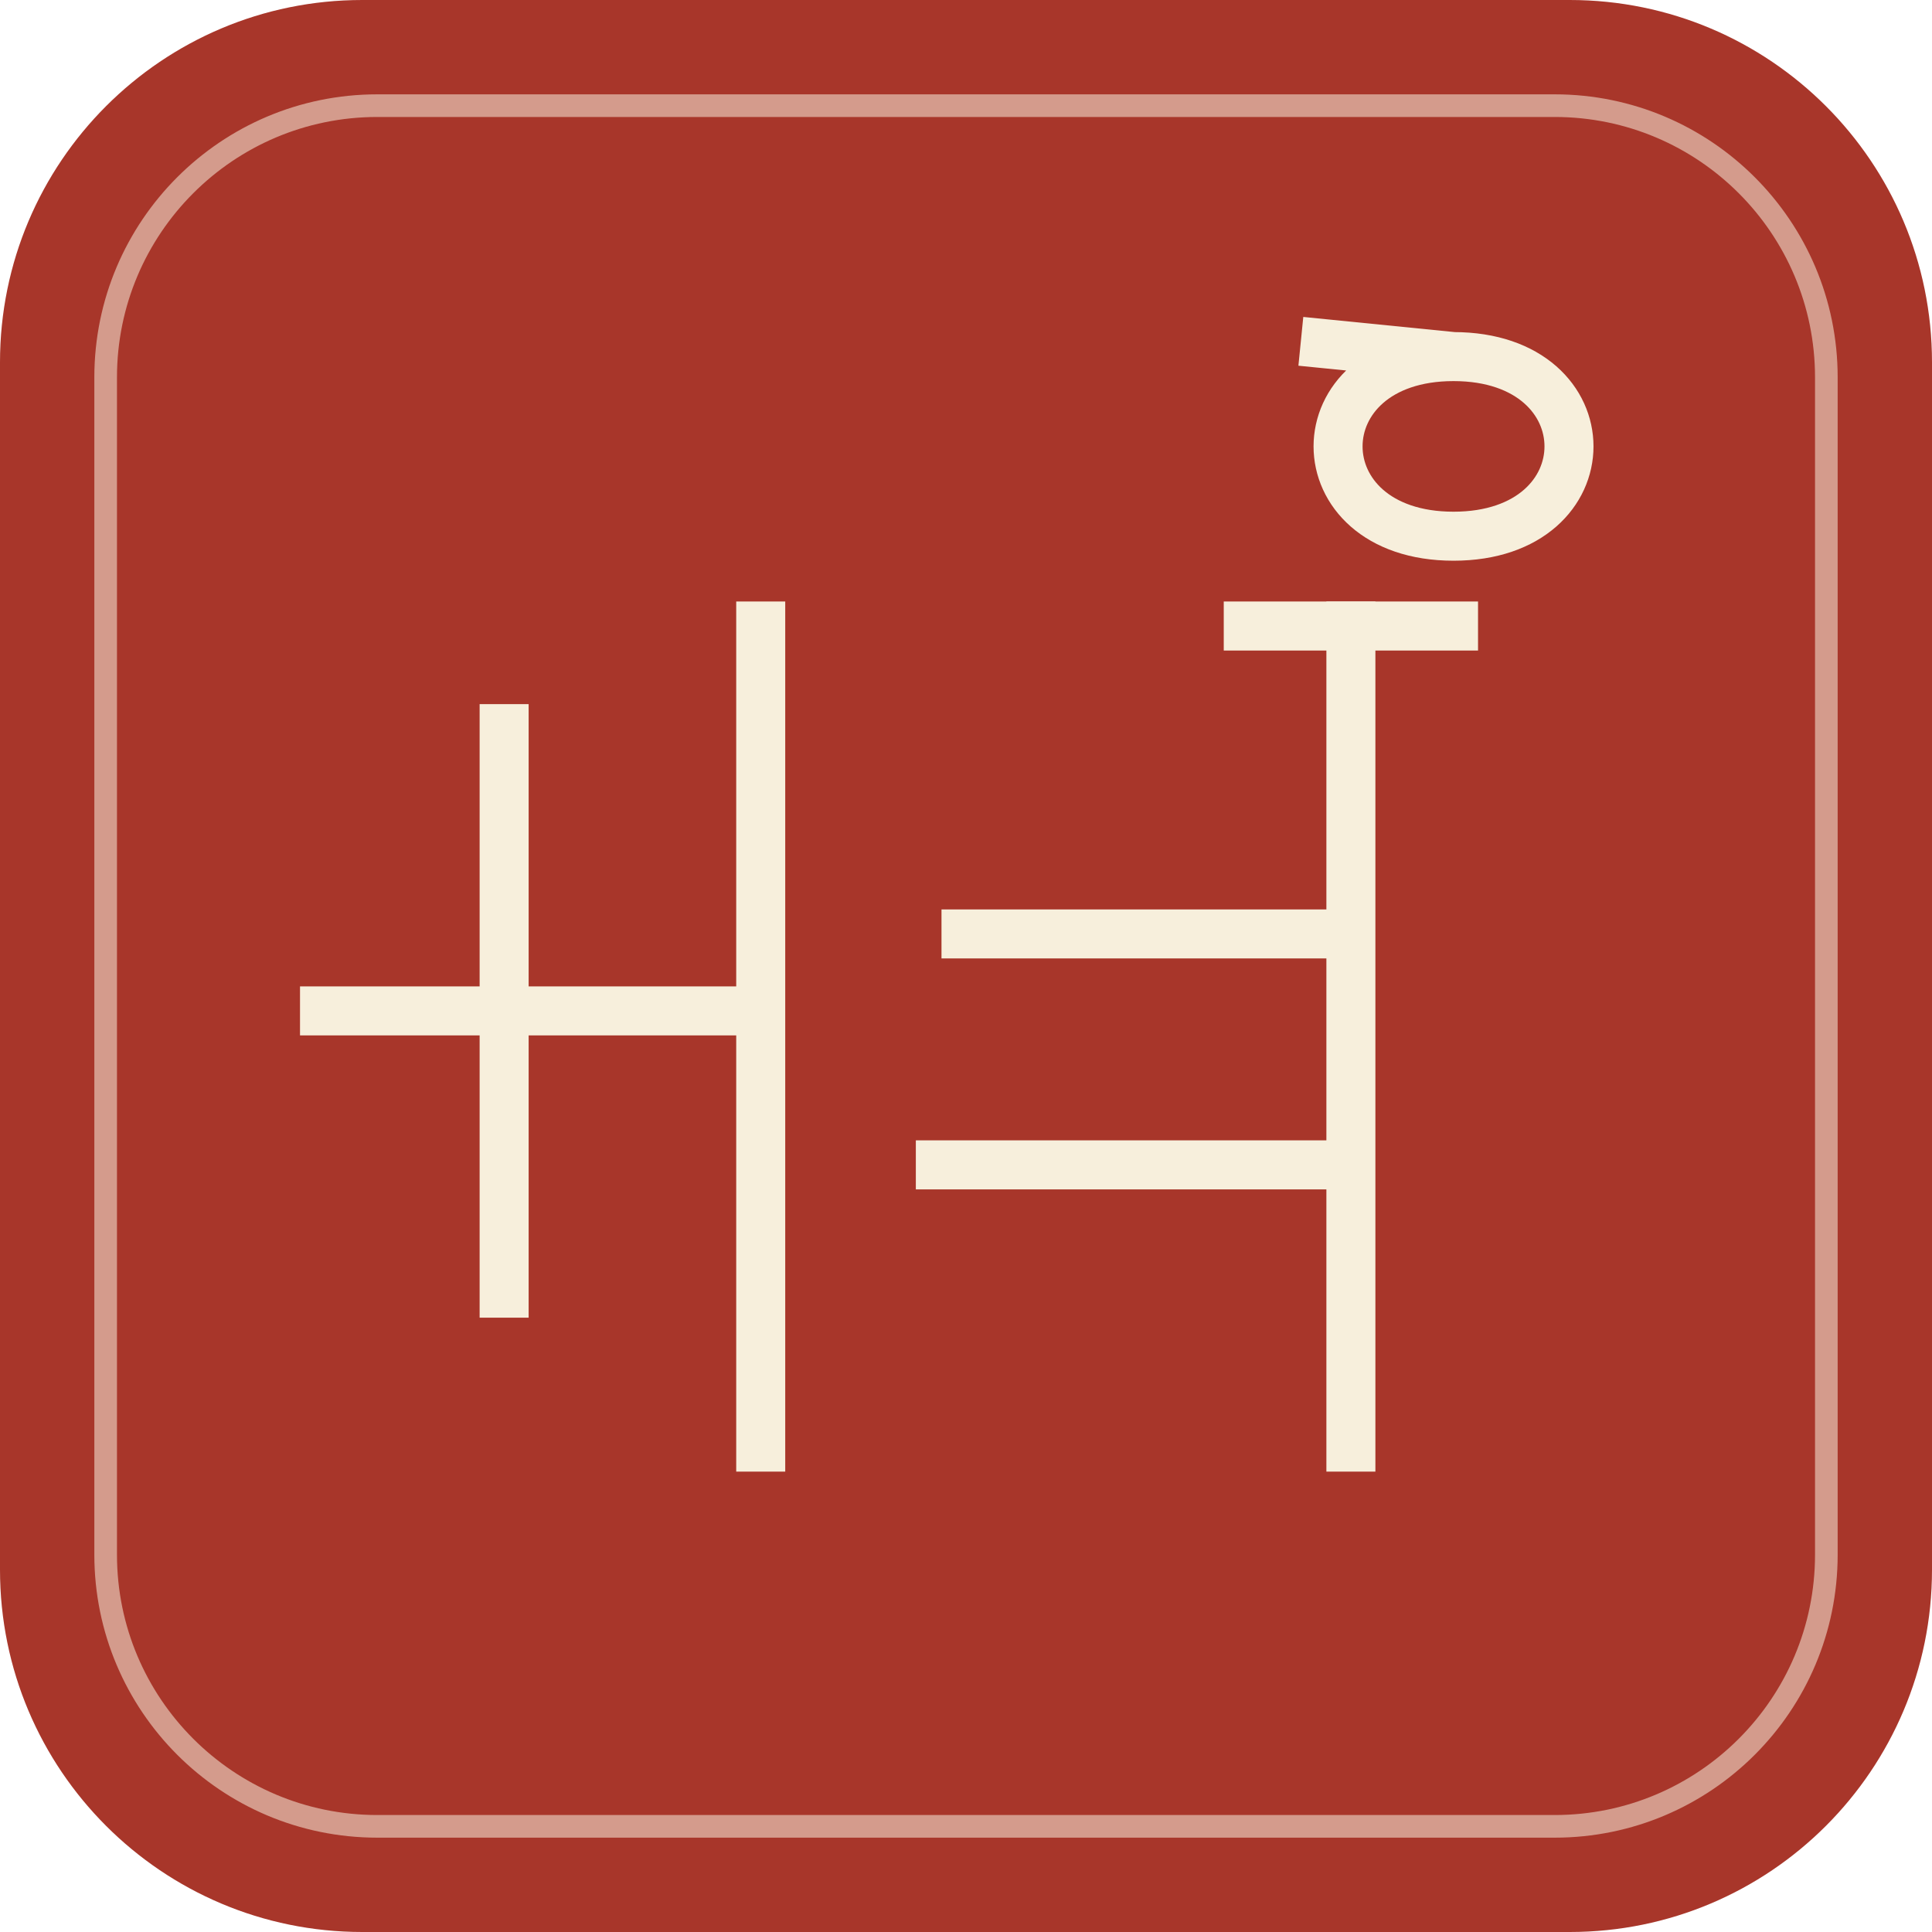
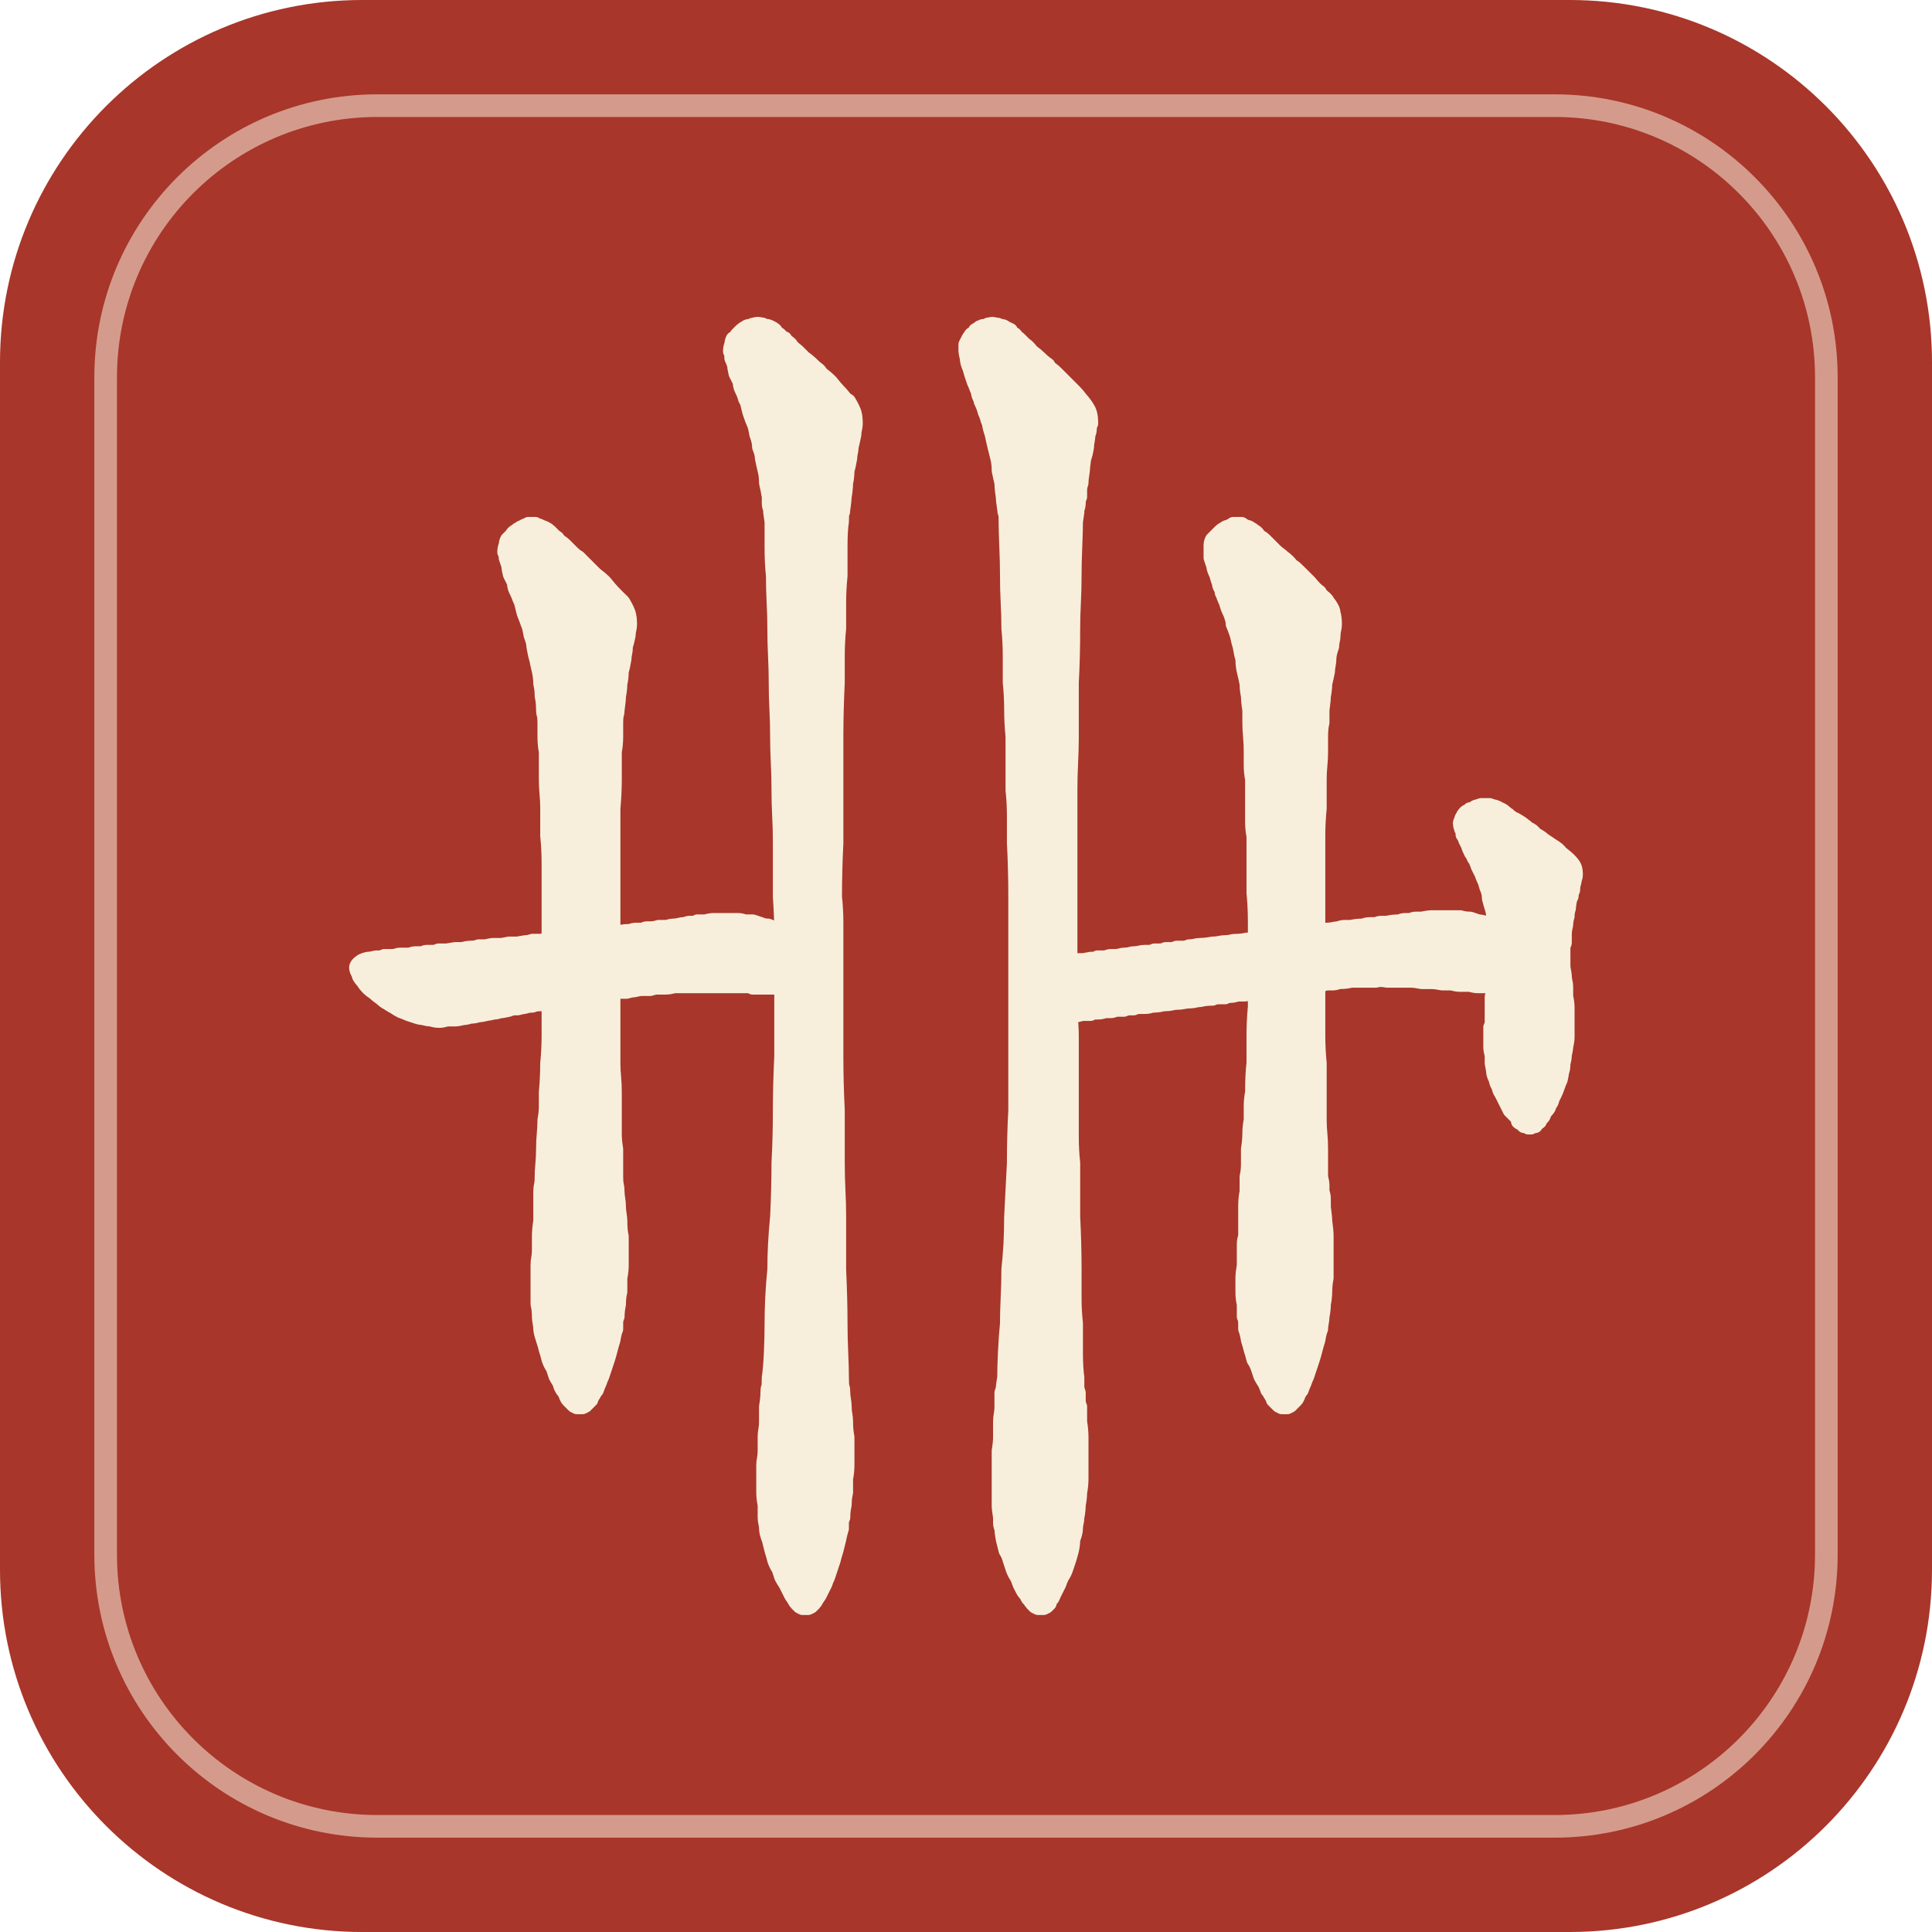
<svg xmlns="http://www.w3.org/2000/svg" viewBox="0 0 512 512" role="img" aria-label="Qatt.org">
  <rect width="512" height="512" rx="96" fill="#a8362a" />
  <rect x="28" y="28" width="456" height="456" rx="72" fill="none" stroke="#f7efdc" stroke-opacity=".55" stroke-width="6" />
-   <g transform="translate(52.0 111.5) scale(3.4)" fill="none" stroke-linecap="square" stroke-linejoin="round" stroke-width="3.82">
-     <path stroke="#f7efdc" d="M44 16 v64 M10 46 h34 M24 24 v44" />
-     <path stroke="#f7efdc" d="M90 16 v64 M60 40 h30 M58 58 h30" />
-     <path stroke="#f7efdc" d="M90 16 m-8 0 h16" />
-     <path stroke="#f7efdc" d="M98 -5 c12 0 12 14 0 14 c-12 0 -12 -14 0 -14 l-10-1" />
-   </g>
+   <path d="M-148 -462.8Q-148 -462.8 -148 -462.8Q-148 -462.8 -147 -462.8Q-147 -462.8 -146 -462.2Q-145 -461.8 -144 -461.8Q-143 -461.8 -141 -460.8Q-139 -459.8 -138 -458.8Q-137 -456.8 -135 -455.8Q-134 -454.8 -133 -453.8Q-132 -452.8 -131 -452.8Q-131 -451.8 -129.5 -450.8Q-128 -449.8 -127 -448.8Q-126 -446.8 -122 -443.8Q-119 -440.8 -117 -438.8Q-114 -436.8 -111 -433.8Q-109 -431.8 -107.5 -430.8Q-106 -429.8 -105 -427.8Q-101 -424.8 -98 -421.8Q-94 -416.8 -92 -414.8Q-90 -412.8 -88.5 -410.8Q-87 -408.8 -85 -407.8Q-82 -402.8 -81 -399.8Q-80 -396.8 -80 -391.8Q-80 -389.8 -80.5 -387.8Q-81 -385.8 -81 -383.8Q-82 -378.8 -83 -374.8Q-83 -372.8 -83.5 -370.8Q-84 -368.8 -84 -366.8Q-85 -360.8 -86 -357.8Q-86 -352.8 -87 -348.8Q-87 -344.8 -88 -338.8Q-88 -336.8 -89 -329.8Q-89 -327.8 -89.5 -327.2Q-90 -326.8 -90 -320.8Q-91 -314.8 -91 -302.8Q-91 -290.8 -91 -281.8Q-92 -271.8 -92 -262.2Q-92 -252.8 -92 -243.8Q-93 -233.8 -93 -223.8Q-93 -213.8 -93 -204.8Q-94 -183.8 -94 -165.8Q-94 -147.8 -94 -126.8Q-94 -108.8 -94 -88.8Q-95 -68.8 -95 -49.8Q-94 -40.8 -94 -31.2Q-94 -21.8 -94 -11.8Q-94 6.2 -94 27.2Q-94 36.2 -94 45.8Q-94 55.2 -94 65.2Q-94 84.2 -93 104.2Q-93 122.2 -93 142.2Q-93 152.2 -92.5 162.2Q-92 172.2 -92 181.2Q-92 191.2 -92 200.8Q-92 210.2 -92 219.2Q-91 241.2 -91 258.2Q-91 268.2 -90.5 279.2Q-90 290.2 -90 297.2Q-90 303.2 -89.5 304.2Q-89 305.2 -89 308.2Q-89 310.2 -88.5 313.2Q-88 316.2 -88 318.2Q-88 321.2 -87.5 323.8Q-87 326.2 -87 329.2Q-87 335.2 -86 340.2Q-86 345.2 -86 350.2Q-86 355.2 -86 360.2Q-86 365.2 -87 370.2Q-87 374.2 -87 380.2Q-88 384.2 -88 389.2Q-89 393.2 -89 398.2Q-90 400.2 -90 402.2Q-90 404.2 -90 406.2Q-91 409.2 -92 414.2Q-93 418.2 -94 422.2Q-95 425.2 -96 429.2Q-97 432.2 -98 435.2Q-99 438.2 -100 441.2Q-101 443.2 -102 446.2Q-103 448.2 -104 450.2Q-105 452.2 -106 454.2Q-108 457.2 -108 457.2Q-109 459.2 -110 460.2Q-111 461.2 -112 462.2Q-112 462.2 -114 463.2Q-114 463.2 -115 463.2Q-116 463.2 -117 463.2Q-117 463.2 -118 463.2Q-120 462.2 -120 462.2Q-121 461.2 -122 460.2Q-123 459.2 -124 457.2Q-124 457.2 -126 454.2Q-127 452.2 -128 450.2Q-129 448.2 -130 446.2Q-132 443.2 -133 441.2Q-134 438.2 -135 435.2Q-137 432.2 -138 429.2Q-139 425.2 -140 422.2Q-141 418.2 -142 414.2Q-144 409.2 -144 406.2Q-144 404.2 -144.5 402.2Q-145 400.2 -145 398.2Q-145 392.2 -145 389.2Q-146 384.2 -146 380.2Q-146 375.2 -146 370.2Q-146 367.2 -146 360.2Q-146 358.2 -145.5 355.8Q-145 353.2 -145 350.2Q-145 348.2 -145 345.2Q-145 342.2 -145 340.2Q-145 337.2 -144.5 334.8Q-144 332.2 -144 329.2Q-144 326.2 -144 323.8Q-144 321.2 -144 318.2Q-143 312.2 -143 308.2Q-143 305.2 -142.5 304.2Q-142 303.2 -142 297.2Q-141 290.2 -140.5 279.2Q-140 268.2 -140 258.2Q-140 249.2 -139.5 239.2Q-139 229.2 -138 219.2Q-138 210.2 -137.5 200.8Q-137 191.2 -136 181.2Q-135 160.2 -135 142.2Q-134 123.2 -134 104.2Q-134 86.2 -133 65.2Q-133 47.2 -133 27.2Q-133 21.2 -133 14.2Q-135 15.2 -137 15.2Q-139 15.2 -143 15.2Q-145 15.2 -148 15.2Q-150 15.2 -154 15.2Q-156 14.2 -157 14.2Q-158 14.2 -160 14.2Q-162 14.2 -166 14.2Q-167 14.2 -171 14.2Q-173 14.2 -177 14.2Q-179 14.2 -183 14.2Q-186 14.2 -188 14.2H-194Q-196 14.2 -200 14.2Q-204 14.2 -205 14.2Q-209 14.2 -211 14.2Q-214 15.2 -217 15.2Q-219 15.2 -223 15.2Q-225 15.2 -228 16.2Q-231 16.2 -234 16.2Q-236 16.2 -240 17.2Q-242 17.2 -245 18.2Q-247 18.2 -251 18.2Q-253 19.2 -255 19.2Q-255 24.2 -255 29.2Q-255 34.2 -255 39.2Q-255 44.2 -255 50.2Q-255 62.2 -255 70.2Q-255 75.2 -254.5 80.2Q-254 85.2 -254 91.2Q-254 102.2 -254 111.2Q-254 116.2 -254 121.2Q-254 126.2 -253 132.2Q-253 137.2 -253 142.8Q-253 148.2 -253 152.2Q-253 156.2 -252.5 158.2Q-252 160.2 -252 163.2Q-252 165.2 -251.5 168.2Q-251 171.2 -251 174.2Q-251 176.2 -250.5 179.2Q-250 182.2 -250 184.2Q-250 191.2 -249 195.2Q-249 201.2 -249 205.2Q-249 210.2 -249 216.2Q-249 220.2 -250 225.2Q-250 230.2 -250 235.2Q-251 239.2 -251 244.2Q-252 249.2 -252 253.2Q-253 255.2 -253 257.8Q-253 260.2 -253 262.2Q-254 264.2 -255 270.2Q-256 273.2 -257 277.2Q-258 281.2 -259 284.2Q-260 287.2 -261 290.2Q-262 293.2 -263 296.2Q-264 298.2 -265 301.2Q-266 303.2 -267 306.2Q-268 307.2 -269 309.2Q-271 312.2 -271 313.2Q-272 314.2 -273 315.2Q-274 316.2 -275 317.2Q-275 317.2 -277 318.2Q-277 318.2 -278 318.2Q-279 318.2 -280 318.2Q-280 318.2 -281 318.2Q-283 317.2 -283 317.2Q-284 316.2 -285 315.2Q-286 314.2 -287 313.2Q-288 312.2 -289 309.2Q-290 307.2 -291 306.2Q-293 303.2 -293 301.2Q-295 298.2 -296 296.2Q-297 293.2 -298 290.2Q-300 287.2 -301 284.2Q-302 280.2 -303 277.2Q-304 273.2 -305 270.2Q-307 264.2 -307 262.2Q-307 260.2 -307.5 257.8Q-308 255.2 -308 253.2Q-308 248.2 -309 244.2Q-309 240.2 -309 235.2Q-309 231.2 -309 225.2Q-309 222.2 -309 216.2Q-309 213.2 -308.5 210.8Q-308 208.2 -308 205.2Q-308 203.2 -308 200.8Q-308 198.2 -308 195.2Q-308 190.2 -307 184.2Q-307 182.2 -307 179.2Q-307 176.2 -307 174.2Q-307 171.2 -307 168.2Q-307 165.2 -307 163.2Q-307 160.2 -306.5 158.2Q-306 156.2 -306 152.2Q-306 148.2 -305.5 142.8Q-305 137.2 -305 132.2Q-305 126.2 -304.5 121.2Q-304 116.2 -304 111.2Q-303 106.2 -303 101.2Q-303 96.2 -303 91.2Q-302 80.2 -302 70.2Q-301 60.2 -301 50.2Q-301 40.2 -301 29.2Q-301 27.2 -301 26.2Q-301 26.2 -302 26.2Q-304 26.2 -307 27.2Q-311 27.2 -313 28.2Q-316 28.2 -319 29.2Q-320 29.2 -324 30.2Q-326 30.2 -327 30.2Q-328 30.2 -330 31.2L-335 32.2Q-337 32.2 -338 32.8Q-339 33.2 -341 33.2Q-345 34.2 -346 34.2Q-350 35.2 -352 35.2Q-355 36.2 -358 36.2Q-361 37.2 -363 37.2Q-367 38.2 -369 38.2Q-372 38.2 -375 38.2Q-378 39.2 -380 39.2Q-384 39.2 -386 38.2Q-389 38.2 -392 37.2Q-394 37.2 -397 36.2Q-400 35.2 -403 34.2Q-405 33.2 -408 32.2Q-410 31.2 -413 29.2Q-415 28.2 -418 26.2Q-420 25.2 -422 23.2Q-425 21.2 -427 19.2Q-430 17.2 -431 16.2Q-434 13.2 -435 11.2Q-437 9.2 -438 7.2Q-438 7.2 -438 6.2Q-440 3.2 -440 1.2Q-440 -0.8 -437 -2.8Q-436 -3.8 -432 -4.8Q-430 -4.8 -426 -5.8Q-425 -5.8 -423.5 -5.8Q-422 -5.8 -420 -6.8Q-418 -6.8 -415 -6.8Q-413 -6.8 -411.5 -7.2Q-410 -7.8 -409 -7.8Q-407 -7.8 -403 -7.8Q-402 -7.8 -400.5 -8.2Q-399 -8.8 -398 -8.8H-392Q-391 -9.8 -389.5 -9.8Q-388 -9.8 -386 -9.8Q-382 -9.8 -381 -10.8Q-379 -10.8 -377.5 -10.8Q-376 -10.8 -375 -10.8L-369 -11.8Q-368 -11.8 -364 -11.8Q-360 -12.8 -358 -12.8Q-354 -12.8 -352 -13.8Q-349 -13.8 -347 -13.8Q-343 -14.8 -341 -14.8Q-339 -14.8 -338 -14.8Q-337 -14.8 -335 -14.8L-330 -15.8Q-328 -15.8 -324 -15.8L-318 -16.8Q-316 -16.8 -313 -17.8Q-309 -17.8 -307 -17.8Q-303 -18.8 -301 -18.8Q-301 -18.8 -301 -18.8Q-301 -24.8 -301 -31.8Q-301 -42.8 -301 -52.8Q-301 -57.8 -301 -62.8Q-301 -67.8 -301 -72.8Q-301 -84.8 -302 -93.8Q-302 -105.8 -302 -113.8Q-302 -118.8 -302.5 -124.2Q-303 -129.8 -303 -134.8Q-303 -139.8 -303 -144.8Q-303 -149.8 -303 -154.8Q-304 -159.8 -304 -165.8Q-304 -171.8 -304 -175.8Q-304 -179.8 -304.5 -181.2Q-305 -182.8 -305 -184.8Q-305 -190.8 -306 -194.8Q-306 -199.8 -307 -203.8Q-307 -207.8 -308 -212.8Q-309 -216.8 -310 -221.8Q-311 -224.8 -312 -230.8Q-312 -233.8 -314 -238.8Q-315 -244.8 -316 -246.8Q-317 -249.8 -319 -254.8Q-320 -258.8 -321 -262.8Q-322 -264.8 -322.5 -266.2Q-323 -267.8 -324 -269.8Q-325 -271.8 -325.5 -273.2Q-326 -274.8 -326 -276.8Q-327 -278.8 -329 -282.8Q-330 -286.8 -330 -288.8Q-331 -291.8 -332 -294.8Q-332 -297.8 -333 -298.8Q-333 -301.8 -332 -303.8Q-332 -305.8 -331 -307.8Q-330 -308.8 -328 -310.8Q-327 -312.8 -325 -313.8Q-324 -314.8 -322 -315.8Q-321 -316.8 -319 -316.8Q-319 -317.8 -318 -317.8Q-317 -317.8 -316 -317.8Q-316 -317.8 -316 -318.8Q-316 -318.8 -316 -318.8Q-313 -318.8 -311 -318.8Q-311 -318.8 -311 -318.8Q-311 -317.8 -310 -317.8Q-310 -317.8 -309 -317.8Q-308 -317.8 -307 -316.8Q-306 -316.8 -304 -315.8Q-302 -314.8 -301 -313.8Q-300 -312.8 -298 -310.8Q-297 -309.8 -296 -309.2Q-295 -308.8 -295 -307.8Q-294 -306.8 -292.5 -305.8Q-291 -304.8 -290 -303.8Q-289 -302.8 -285 -298.8Q-282 -295.8 -280 -294.8Q-276 -290.8 -274 -288.8Q-270 -284.8 -268 -282.8Q-264 -279.8 -261 -276.8Q-257 -271.8 -255 -269.8Q-253 -267.8 -251.5 -266.2Q-250 -264.8 -248 -262.8Q-245 -257.8 -244 -254.8Q-243 -251.8 -243 -246.8Q-243 -244.8 -243.5 -242.8Q-244 -240.8 -244 -238.8Q-245 -233.8 -246 -230.8Q-246 -227.8 -246.5 -225.8Q-247 -223.8 -247 -221.8Q-248 -215.8 -249 -212.8Q-249 -207.8 -250 -203.8Q-250 -199.8 -251 -194.8Q-251 -191.8 -252 -184.8Q-252 -182.8 -252.5 -181.2Q-253 -179.8 -253 -175.8Q-253 -171.8 -253 -165.8Q-253 -159.8 -254 -154.8Q-254 -149.8 -254 -144.8Q-254 -139.8 -254 -134.8Q-254 -124.8 -255 -113.8Q-255 -103.8 -255 -93.8Q-255 -83.8 -255 -72.8Q-255 -63.8 -255 -52.8Q-255 -42.8 -255 -31.8Q-255 -27.8 -255 -23.8Q-254 -23.8 -253 -23.8Q-252 -23.8 -250 -23.8Q-248 -24.8 -245 -24.8Q-243 -24.8 -241.5 -25.2Q-240 -25.8 -239 -25.8Q-237 -25.8 -233 -25.8Q-232 -26.8 -230.5 -26.8Q-229 -26.8 -228 -26.8Q-225 -26.8 -222 -27.8Q-220 -27.8 -216 -27.8Q-213 -28.8 -211 -28.8Q-209 -28.8 -205 -29.8Q-203 -29.8 -202 -30.2Q-201 -30.8 -199 -30.8Q-198 -30.8 -196.5 -30.8Q-195 -30.8 -194 -31.8Q-189 -31.8 -188 -31.8Q-185 -32.8 -182 -32.8Q-179 -32.8 -177 -32.8Q-174 -32.8 -171 -32.8Q-168 -32.8 -165 -32.8Q-162 -32.8 -160 -31.8Q-157 -31.8 -154 -31.8Q-151 -30.8 -148 -29.8Q-146 -28.8 -143 -28.8Q-140 -27.8 -138 -25.8Q-135 -24.8 -133 -23.8Q-133 -35.8 -134 -49.8Q-134 -68.8 -134 -88.8Q-134 -98.8 -134.5 -108.2Q-135 -117.8 -135 -126.8Q-135 -136.8 -135.5 -146.8Q-136 -156.8 -136 -165.8Q-136 -175.8 -136.5 -185.2Q-137 -194.8 -137 -204.8Q-137 -213.8 -137.5 -223.8Q-138 -233.8 -138 -243.8Q-138 -252.8 -138.5 -262.2Q-139 -271.8 -139 -281.8Q-140 -290.8 -140 -302.8Q-140 -314.8 -140 -320.8Q-141 -326.8 -141 -327.2Q-141 -327.8 -141 -329.8Q-142 -331.8 -142 -334.2Q-142 -336.8 -142 -338.8Q-143 -344.8 -144 -348.8Q-144 -353.8 -145 -357.8Q-146 -361.8 -147 -366.8Q-147 -369.8 -149 -374.8Q-149 -378.8 -151 -383.8Q-152 -389.8 -153 -391.8Q-154 -393.8 -156 -399.8Q-157 -403.8 -158 -407.8Q-159 -408.8 -159.5 -410.8Q-160 -412.8 -161 -414.8Q-162 -416.8 -162.5 -418.2Q-163 -419.8 -163 -421.8Q-164 -423.8 -166 -427.8Q-167 -431.8 -167 -433.8Q-168 -436.8 -169 -438.8Q-169 -442.8 -170 -443.8Q-170 -446.8 -169 -448.8Q-169 -450.8 -168 -452.8Q-167 -452.8 -165 -455.8Q-164 -456.8 -162 -458.8Q-161 -459.8 -159 -460.8Q-158 -461.8 -156 -461.8Q-156 -461.8 -155 -462.2Q-154 -462.8 -153 -462.8Q-153 -462.8 -153 -462.8Q-153 -462.8 -153 -462.8Q-150 -463.8 -148 -462.8ZM21 -462.8Q22 -462.8 22 -462.8Q22 -462.8 22 -462.8Q23 -462.8 24 -462.2Q25 -461.8 25 -461.8Q27 -461.8 28 -460.8Q30 -459.8 32 -458.8Q33 -456.8 35 -455.8Q36 -454.8 36.5 -453.8Q37 -452.8 38 -452.8Q39 -451.8 40 -450.8Q41 -449.8 42 -448.8Q45 -446.8 47 -443.8Q51 -440.8 53 -438.8Q56 -435.8 59 -433.8Q60 -431.8 61.5 -430.8Q63 -429.8 65 -427.8Q68 -424.8 71 -421.8Q76 -416.8 78 -414.8Q80 -412.8 81.5 -410.8Q83 -408.8 84 -407.8Q88 -402.8 89 -399.8Q90 -396.8 90 -391.8Q89 -389.8 89 -387.8Q89 -385.8 88 -383.8Q88 -381.8 87.5 -379.2Q87 -376.8 87 -374.8Q86 -368.8 85 -366.8Q84 -359.8 84 -357.8Q83 -351.8 83 -348.8Q82 -345.8 82 -343.8Q82 -341.8 82 -338.8Q81 -336.8 81 -334.2Q81 -331.8 80 -329.8Q80 -327.8 80 -327.2Q80 -326.8 79 -320.8Q79 -314.8 78.5 -302.8Q78 -290.8 78 -281.8Q78 -271.8 77.5 -262.2Q77 -252.8 77 -243.8Q77 -222.8 76 -204.8Q76 -185.8 76 -165.8Q76 -156.8 75.5 -146.8Q75 -136.8 75 -126.8Q75 -108.8 75 -88.8Q75 -79.8 75 -69.8Q75 -59.8 75 -49.8Q75 -30.8 75 -11.8Q75 -6.8 75 -2.8Q78 -2.8 80 -3.8Q80 -3.8 84 -3.8Q85 -3.8 90 -4.8Q91 -4.8 92.5 -4.8Q94 -4.8 95 -5.8Q97 -5.8 98.5 -5.8Q100 -5.8 101 -5.8Q103 -6.8 104.5 -6.8Q106 -6.8 108 -6.8Q109 -6.8 111 -7.2Q113 -7.8 114 -7.8Q116 -7.8 118 -8.2Q120 -8.8 121 -8.8Q123 -8.8 125 -9.2Q127 -9.8 129 -9.8Q131 -9.8 132.5 -9.8Q134 -9.8 136 -10.8Q138 -10.8 140 -10.8Q142 -10.8 144 -11.8Q146 -11.8 148 -11.8Q150 -11.8 152 -12.8Q154 -12.8 156.5 -12.8Q159 -12.8 161 -13.8Q163 -13.8 165 -14.2Q167 -14.8 169 -14.8Q173 -14.8 178 -15.8Q180 -15.8 182.5 -16.2Q185 -16.8 187 -16.8Q189 -16.8 191 -17.2Q193 -17.8 196 -17.8Q198 -17.8 200.5 -18.2Q203 -18.8 205 -18.8Q207 -19.8 209 -19.8Q209 -22.8 209 -25.8Q209 -28.8 209 -31.8Q209 -42.8 208 -52.8Q208 -57.8 208 -62.8Q208 -67.8 208 -72.8Q208 -85.8 208 -93.8Q207 -98.8 207 -103.8Q207 -108.8 207 -113.8Q207 -122.8 207 -134.8Q206 -139.8 206 -144.8Q206 -149.8 206 -154.8Q206 -159.8 205.5 -165.8Q205 -171.8 205 -175.8Q205 -179.8 205 -181.2Q205 -182.8 205 -184.8Q204 -190.8 204 -194.8Q203 -199.8 203 -203.8Q202 -208.8 201 -212.8Q200 -216.8 200 -221.8Q199 -224.8 198 -230.8Q197 -233.8 196 -238.8Q194 -244.8 193 -246.8Q193 -249.8 191 -254.8Q189 -258.8 188 -262.8Q187 -264.8 186.5 -266.2Q186 -267.8 185 -269.8Q185 -271.8 184 -273.2Q183 -274.8 183 -276.8Q182 -278.8 181 -282.8Q179 -286.8 179 -288.8Q178 -291.8 177 -294.8Q177 -297.8 177 -298.8Q177 -301.8 177 -303.8Q177 -305.8 178 -307.8Q179 -308.8 181 -310.8Q183 -312.8 184 -313.8Q185 -314.8 187 -315.8Q188 -316.8 190 -316.8Q191 -317.8 191.5 -317.8Q192 -317.8 193 -317.8Q193 -317.8 193 -318.8Q193 -318.8 194 -318.8Q196 -318.8 198 -318.8Q199 -318.8 199 -318.8Q199 -317.8 199 -317.8Q199 -317.8 200 -317.8Q201 -317.8 202 -316.8Q204 -316.8 205 -315.8Q207 -314.8 208 -313.8Q210 -312.8 211 -310.8Q212 -309.8 213 -309.2Q214 -308.8 215 -307.8Q216 -306.8 217 -305.8Q218 -304.8 219 -303.8Q220 -302.8 224 -298.8Q228 -295.8 229 -294.8Q233 -291.8 235 -288.8Q237 -287.8 238.5 -286.2Q240 -284.8 242 -282.8Q245 -279.8 248 -276.8Q252 -271.8 255 -269.8Q256 -267.8 258 -266.2Q260 -264.8 261 -262.8Q265 -257.8 265 -254.8Q266 -251.8 266 -246.8Q266 -244.8 265.5 -242.8Q265 -240.8 265 -238.8Q265 -236.8 264.5 -234.8Q264 -232.8 264 -230.8Q263 -227.8 262.5 -225.8Q262 -223.8 262 -221.8Q262 -219.8 261.5 -217.2Q261 -214.8 261 -212.8Q260 -207.8 259 -203.8Q259 -199.8 258 -194.8Q258 -191.8 257 -184.8Q257 -182.8 257 -181.2Q257 -179.8 257 -175.8Q256 -171.8 256 -165.8Q256 -159.8 256 -154.8Q256 -149.8 255.5 -144.8Q255 -139.8 255 -134.8Q255 -124.8 255 -113.8Q254 -103.8 254 -93.8Q254 -83.8 254 -72.8Q254 -63.8 254 -52.8Q254 -42.8 254 -31.8Q254 -28.8 254 -24.8Q257 -25.8 260 -25.8Q262 -25.8 264.5 -26.2Q267 -26.8 269 -26.8Q271 -27.8 273.5 -27.8Q276 -27.8 278 -27.8Q282 -28.8 287 -28.8Q289 -29.8 291.5 -29.8Q294 -29.8 296 -29.8Q298 -30.8 300 -30.8Q302 -30.8 304 -30.8Q308 -31.8 313 -31.8Q315 -32.8 317 -32.8Q319 -32.8 321 -32.8Q323 -33.8 325 -33.8Q327 -33.8 329 -33.8Q334 -34.8 336 -34.8Q340 -34.8 344 -34.8Q347 -34.8 351 -34.8Q354 -34.8 357 -34.8Q360 -33.8 364 -33.8Q367 -32.8 370 -31.8Q372 -31.8 375 -30.8Q378 -29.8 381 -28.8Q381 -27.8 382 -27.8Q382 -28.8 382 -29.8Q382 -32.8 381 -35.8Q381 -38.8 380 -41.8Q379 -44.8 378 -48.8Q378 -51.8 377 -54.8Q376 -56.8 375 -60.8Q373 -64.8 373 -65.8Q372 -67.8 370 -71.8Q369 -74.8 368 -76.8Q367 -77.8 366.5 -79.2Q366 -80.8 365 -81.8Q363 -85.8 363 -86.8Q362 -88.8 361 -90.8Q360 -93.8 359 -94.8Q359 -97.8 358 -98.8Q357 -101.8 357 -102.8Q357 -103.8 358 -105.8Q358 -106.8 359 -107.8Q359 -108.8 361 -110.8Q363 -111.8 364 -112.8Q365 -112.8 367 -113.8Q368 -114.8 369 -114.8Q369 -114.8 372 -115.8Q372 -115.8 373 -115.8Q373 -115.8 373 -115.8Q375 -115.8 377 -115.8Q377 -115.8 378 -115.8Q378 -115.8 378 -115.8Q381 -114.8 381 -114.8Q382 -114.8 384 -113.8Q385 -112.8 386 -112.8Q388 -111.8 389 -110.8Q390 -109.8 391 -109.2Q392 -108.8 392 -107.8Q393 -107.8 394 -106.8Q395 -105.8 396 -105.8Q398 -104.8 401 -102.8Q405 -99.8 406 -98.8Q409 -97.8 411 -94.8Q415 -92.8 417 -90.8Q420 -88.8 423 -86.8Q428 -83.8 429 -81.8Q434 -77.8 435 -76.8Q438 -73.8 439 -71.8Q440 -69.8 440 -65.8Q440 -64.8 439.5 -63.2Q439 -61.8 439 -60.8Q438 -57.8 438 -54.8Q437 -52.8 437 -51.2Q437 -49.8 436 -48.8Q435 -43.8 435 -41.8Q434 -38.8 434 -35.8Q433 -32.8 433 -29.8Q432 -25.8 432 -22.8Q432 -21.8 432 -19.8Q432 -17.8 432 -16.8Q432 -15.8 431 -15.8Q431 -15.8 431 -15.8Q431 -14.8 431 -14.8Q431 -13.8 431 -13.8Q431 -12.8 431 -12.8Q431 -12.8 431 -11.8Q431 -10.8 431 -10.8Q431 -10.8 431 -9.8Q431 -9.8 431 -9.8Q431 -9.8 431 -8.8Q431 -8.8 431 -7.8Q431 -7.8 431 -7.8Q431 -7.8 431 -6.8Q431 -6.8 431 -6.8Q431 -6.8 431 -5.8Q431 -5.8 431 -5.8Q431 -5.8 431 -4.8Q431 -4.8 431 -3.8Q431 -3.8 431 -3.8Q431 -3.8 431 -2.8Q431 -1.8 431 -1.8Q431 -1.8 431 -0.8Q431 -0.8 431 -0.8Q431 -0.8 431 0.2Q431 1.2 431.5 3.8Q432 6.2 432 7.2Q432 9.2 432.5 11.2Q433 13.2 433 15.2Q433 17.2 433 19.2Q433 21.2 433 22.2Q434 26.2 434 30.2Q434 34.2 434 37.2Q434 41.2 434 44.2Q434 48.2 434 51.2Q434 54.2 433 58.2Q433 60.2 432 64.2Q432 67.2 431 70.2Q431 75.2 430 76.2Q430 78.2 429 82.2Q428 84.2 427 87.2Q426 90.2 425 92.2Q424 94.2 423 96.2Q423 98.2 421 100.2Q421 102.2 419 104.2Q418 105.2 417 107.2Q417 108.2 416 109.2Q414 111.2 414 112.2Q413 113.2 412 113.2Q411 114.2 411 115.2Q410 115.2 409 115.2Q408 116.2 408 116.2Q407 116.2 406 116.2Q406 116.2 405 115.2Q403 115.2 403 115.2Q402 114.2 401 113.2Q400 113.2 399 112.2Q399 111.2 398 109.2Q397 108.2 396 107.2Q394 105.2 393 104.2Q392 102.2 391 100.2Q390 98.2 389 96.2Q388 94.2 387 92.2Q385 89.2 385 87.2Q383 84.2 383 82.2Q381 78.2 381 76.2Q381 75.2 380 70.2Q380 66.2 380 64.2Q379 61.2 379 58.2Q379 55.2 379 51.2Q379 49.2 379 44.2Q380 42.2 380 40.8Q380 39.2 380 37.2Q380 35.2 380 33.8Q380 32.2 380 30.2Q380 26.2 380 22.2Q381 21.2 381 19.2Q381 17.2 381 15.2Q381 15.2 381 14.2Q381 14.2 381 14.2Q379 14.2 375 14.2Q374 14.2 370 14.2Q367 14.2 364 13.2Q360 13.2 357 13.2Q354 13.2 351 12.2Q346 12.2 344 12.2Q339 11.2 336 11.2Q334 11.2 332.5 11.2Q331 11.2 329 11.2Q324 10.2 321 10.2Q316 10.2 313 10.2Q307 10.2 304 10.2Q299 9.2 296 10.2Q291 10.2 287 10.2Q283 10.2 278 10.2Q275 11.2 269 11.2Q267 12.2 264.5 12.2Q262 12.2 260 12.2Q258 13.2 254 13.2Q254 22.2 254 29.2Q254 34.2 254 39.2Q254 44.2 254 50.2Q254 60.2 255 70.2Q255 75.2 255 80.2Q255 85.2 255 91.2Q255 102.2 255 111.2Q255 116.2 255.5 121.2Q256 126.2 256 132.2Q256 137.2 256 142.8Q256 148.2 256 152.2Q257 156.2 257 158.2Q257 160.2 257 163.2Q258 165.2 258 168.2Q258 171.2 258 174.2Q259 181.2 259 184.2Q260 191.2 260 195.2Q260 201.2 260 205.2Q260 210.2 260 216.2Q260 220.2 260 225.2Q259 230.2 259 235.2Q259 239.2 258 244.2Q258 248.2 257 253.2Q257 255.2 256.5 257.8Q256 260.2 256 262.2Q255 264.2 254 270.2Q253 273.2 252 277.2Q251 281.2 250 284.2Q249 287.2 248 290.2Q247 293.2 246 296.2Q245 298.2 244 301.2Q243 303.2 242 306.2Q241 307.2 240 309.2Q239 312.2 238 313.2Q237 314.2 236 315.2Q235 316.2 234 317.2Q234 317.2 232 318.2Q232 318.2 232 318.2Q230 318.2 229 318.2Q229 318.2 228 318.2Q227 317.2 226 317.2Q225 316.2 224 315.2Q223 314.2 222 313.2Q222 312.2 220 309.2Q219 307.2 218 306.2Q217 303.2 216 301.2Q214 298.2 213 296.2Q212 293.2 211 290.2Q210 287.2 208 284.2Q207 280.2 206 277.2Q205 273.2 204 270.2Q203 264.2 202 262.2Q202 260.2 202 257.8Q202 255.2 201 253.2Q201 248.2 201 244.2Q200 240.2 200 235.2Q200 231.2 200 225.2Q200 222.2 201 216.2Q201 213.2 201 210.8Q201 208.2 201 205.2Q201 203.2 201 200.8Q201 198.2 202 195.2Q202 192.2 202 189.8Q202 187.2 202 184.2Q202 182.2 202 179.2Q202 176.2 202 174.2Q202 167.2 203 163.2Q203 160.2 203 158.2Q203 156.2 203 152.2Q204 148.2 204 142.8Q204 137.2 204 132.2Q205 126.2 205 121.2Q205 116.2 206 111.2Q206 106.2 206 101.2Q206 96.2 207 91.2Q207 78.2 208 70.2Q208 58.2 208 50.2Q208 40.2 209 29.2Q209 24.2 209 19.2Q207 19.2 205 19.2Q203 20.2 200.5 20.2Q198 20.2 196 20.2Q193 21.2 191 21.2Q189 21.2 187 22.2Q185 22.2 182.5 22.2Q180 22.2 178 23.2Q173 23.2 169 24.2Q167 24.2 165 24.8Q163 25.2 161 25.2Q159 25.2 156.5 25.8Q154 26.2 152 26.2Q150 26.2 148 26.8Q146 27.2 144 27.2Q142 27.2 140 27.8Q138 28.2 136 28.2Q134 28.2 132.5 28.8Q131 29.2 129 29.2Q127 29.2 125 29.2Q123 29.2 121 30.2Q120 30.2 118 30.2Q116 30.2 114 31.2Q113 31.2 111 31.2Q109 31.2 108 31.2Q106 32.2 104.5 32.2Q103 32.2 101 32.2Q100 32.2 98.5 32.8Q97 33.2 95 33.2Q94 33.2 92.5 33.2Q91 33.2 90 34.2Q85 34.2 84 34.2Q80 35.2 80 35.2Q78 35.2 75 35.2Q76 43.2 76 50.8Q76 58.2 76 65.2Q76 75.2 76 84.8Q76 94.2 76 104.2Q76 114.2 76 123.8Q76 133.2 77 142.2Q77 152.2 77 162.2Q77 172.2 77 181.2Q78 200.2 78 219.2Q78 229.2 78 239.2Q78 249.2 79 258.2Q79 268.2 79 279.2Q79 290.2 80 297.2Q80 303.2 80 304.2Q80 305.2 81 308.2Q81 310.2 81 313.2Q81 316.2 82 318.2Q82 326.2 82 329.2Q83 335.2 83 340.2Q83 345.2 83 350.2Q83 355.2 83 360.2Q83 365.2 83 370.2Q83 375.2 82 380.2Q82 384.2 81 389.2Q81 393.2 80 398.2Q80 400.2 79.5 402.2Q79 404.2 79 406.2Q79 409.2 77 414.2Q77 418.2 76 422.2Q75 426.2 74 429.2Q73 432.2 72 435.2Q71 438.2 69 441.2Q68 443.2 67 446.2Q66 448.2 65 450.2Q64 452.2 63 454.2Q62 457.2 61 457.2Q60 459.2 60 460.2Q59 461.2 58 462.2Q58 462.2 56 463.2Q55 463.2 55 463.2Q54 463.2 52 463.2Q52 463.2 52 463.2Q50 462.2 50 462.2Q49 461.2 48 460.2Q47 459.2 46 457.2Q45 457.2 44 454.2Q42 452.2 41 450.2Q40 448.2 39 446.2Q38 443.2 37 441.2Q35 438.2 34 435.2Q33 432.2 32 429.2Q31 425.2 29 422.2Q28 418.2 27 414.2Q26 409.2 26 406.2Q25 404.2 25 402.2Q25 400.2 25 398.2Q24 392.2 24 389.2Q24 384.2 24 380.2Q24 376.2 24 370.2Q24 368.2 24 365.8Q24 363.2 24 360.2Q24 358.2 24 355.8Q24 353.2 24 350.2Q25 344.2 25 340.2Q25 337.2 25 334.8Q25 332.2 25 329.2Q25 326.2 25.5 323.8Q26 321.2 26 318.2Q26 312.2 26 308.2Q27 305.2 27 304.2Q27 303.2 28 297.2Q28 290.2 28.5 279.2Q29 268.2 30 258.2Q30 249.2 30.5 239.2Q31 229.2 31 219.2Q32 210.2 32.5 200.8Q33 191.2 33 181.2Q34 160.2 35 142.2Q35 122.2 36 104.2Q36 86.2 36 65.2Q36 48.2 36 27.2Q36 17.2 36 7.8Q36 -1.8 36 -11.8Q36 -21.8 36 -31.2Q36 -40.8 36 -49.8Q36 -69.8 35 -88.8Q35 -98.8 35 -108.2Q35 -117.8 34 -126.8Q34 -136.8 34 -146.8Q34 -156.8 34 -165.8Q33 -175.8 33 -185.2Q33 -194.8 32 -204.8Q32 -213.8 32 -223.8Q32 -233.8 31 -243.8Q31 -252.8 30.5 -262.2Q30 -271.8 30 -281.8Q30 -290.8 29.5 -302.8Q29 -314.8 29 -320.8Q29 -326.8 28.5 -327.2Q28 -327.8 28 -329.8Q27 -335.8 27 -338.8Q26 -344.8 26 -348.8Q25 -352.8 24 -357.8Q24 -362.8 23 -366.8Q22 -370.8 21 -374.8Q20 -378.8 19 -383.8Q17 -389.8 17 -391.8Q16 -393.8 15.5 -395.8Q15 -397.8 14 -399.8Q13 -403.8 11 -407.8Q11 -408.8 10 -410.8Q9 -412.8 9 -414.8Q8 -416.8 7.5 -418.2Q7 -419.8 6 -421.8Q5 -424.8 4 -427.8Q3 -431.8 2 -433.8Q1 -436.8 1 -438.8Q0 -442.8 0 -443.8Q0 -446.8 0 -448.8Q1 -450.8 2 -452.8Q2 -452.8 4 -455.8Q6 -456.8 7 -458.8Q9 -459.8 10 -460.8Q12 -461.8 13 -461.8Q14 -461.8 15 -462.2Q16 -462.8 16 -462.8Q16 -462.8 16 -462.8Q16 -462.8 17 -462.8Q19 -463.8 21 -462.8Z" fill="#f7efdc" stroke="#f7efdc" stroke-width="10.9" stroke-linejoin="round" transform="translate(256.0 256.0) scale(0.367)" />
</svg>
